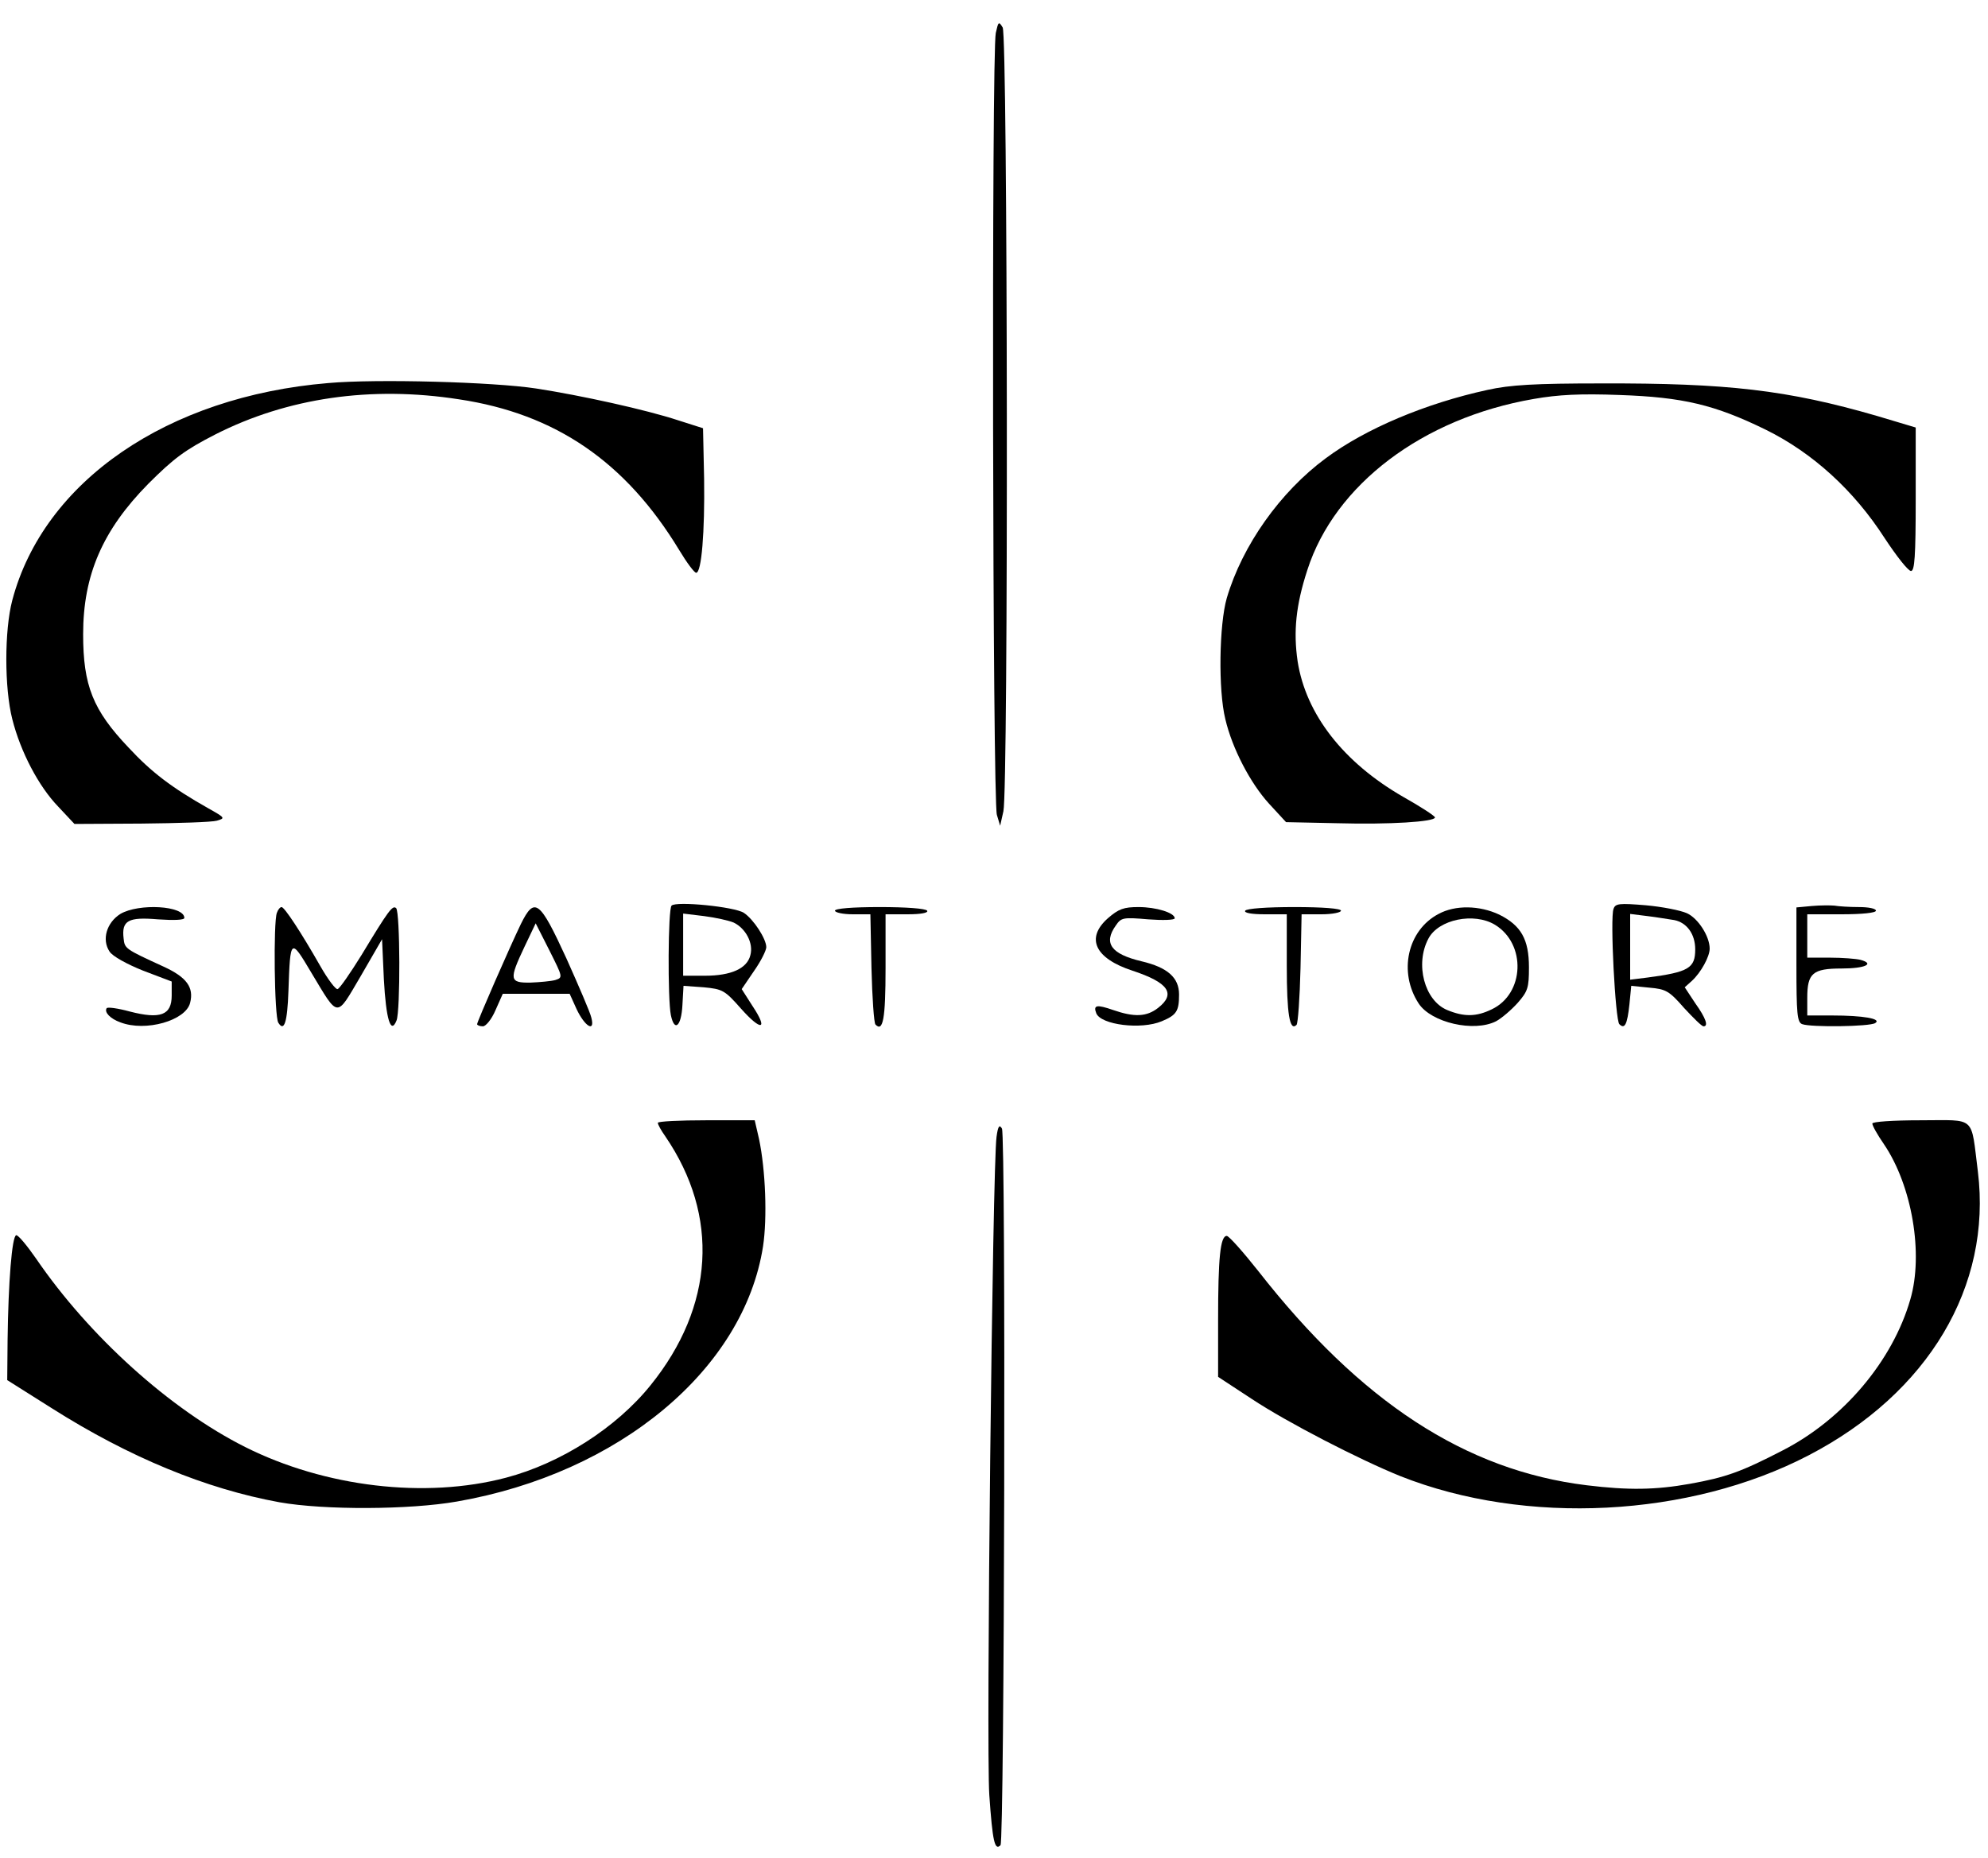
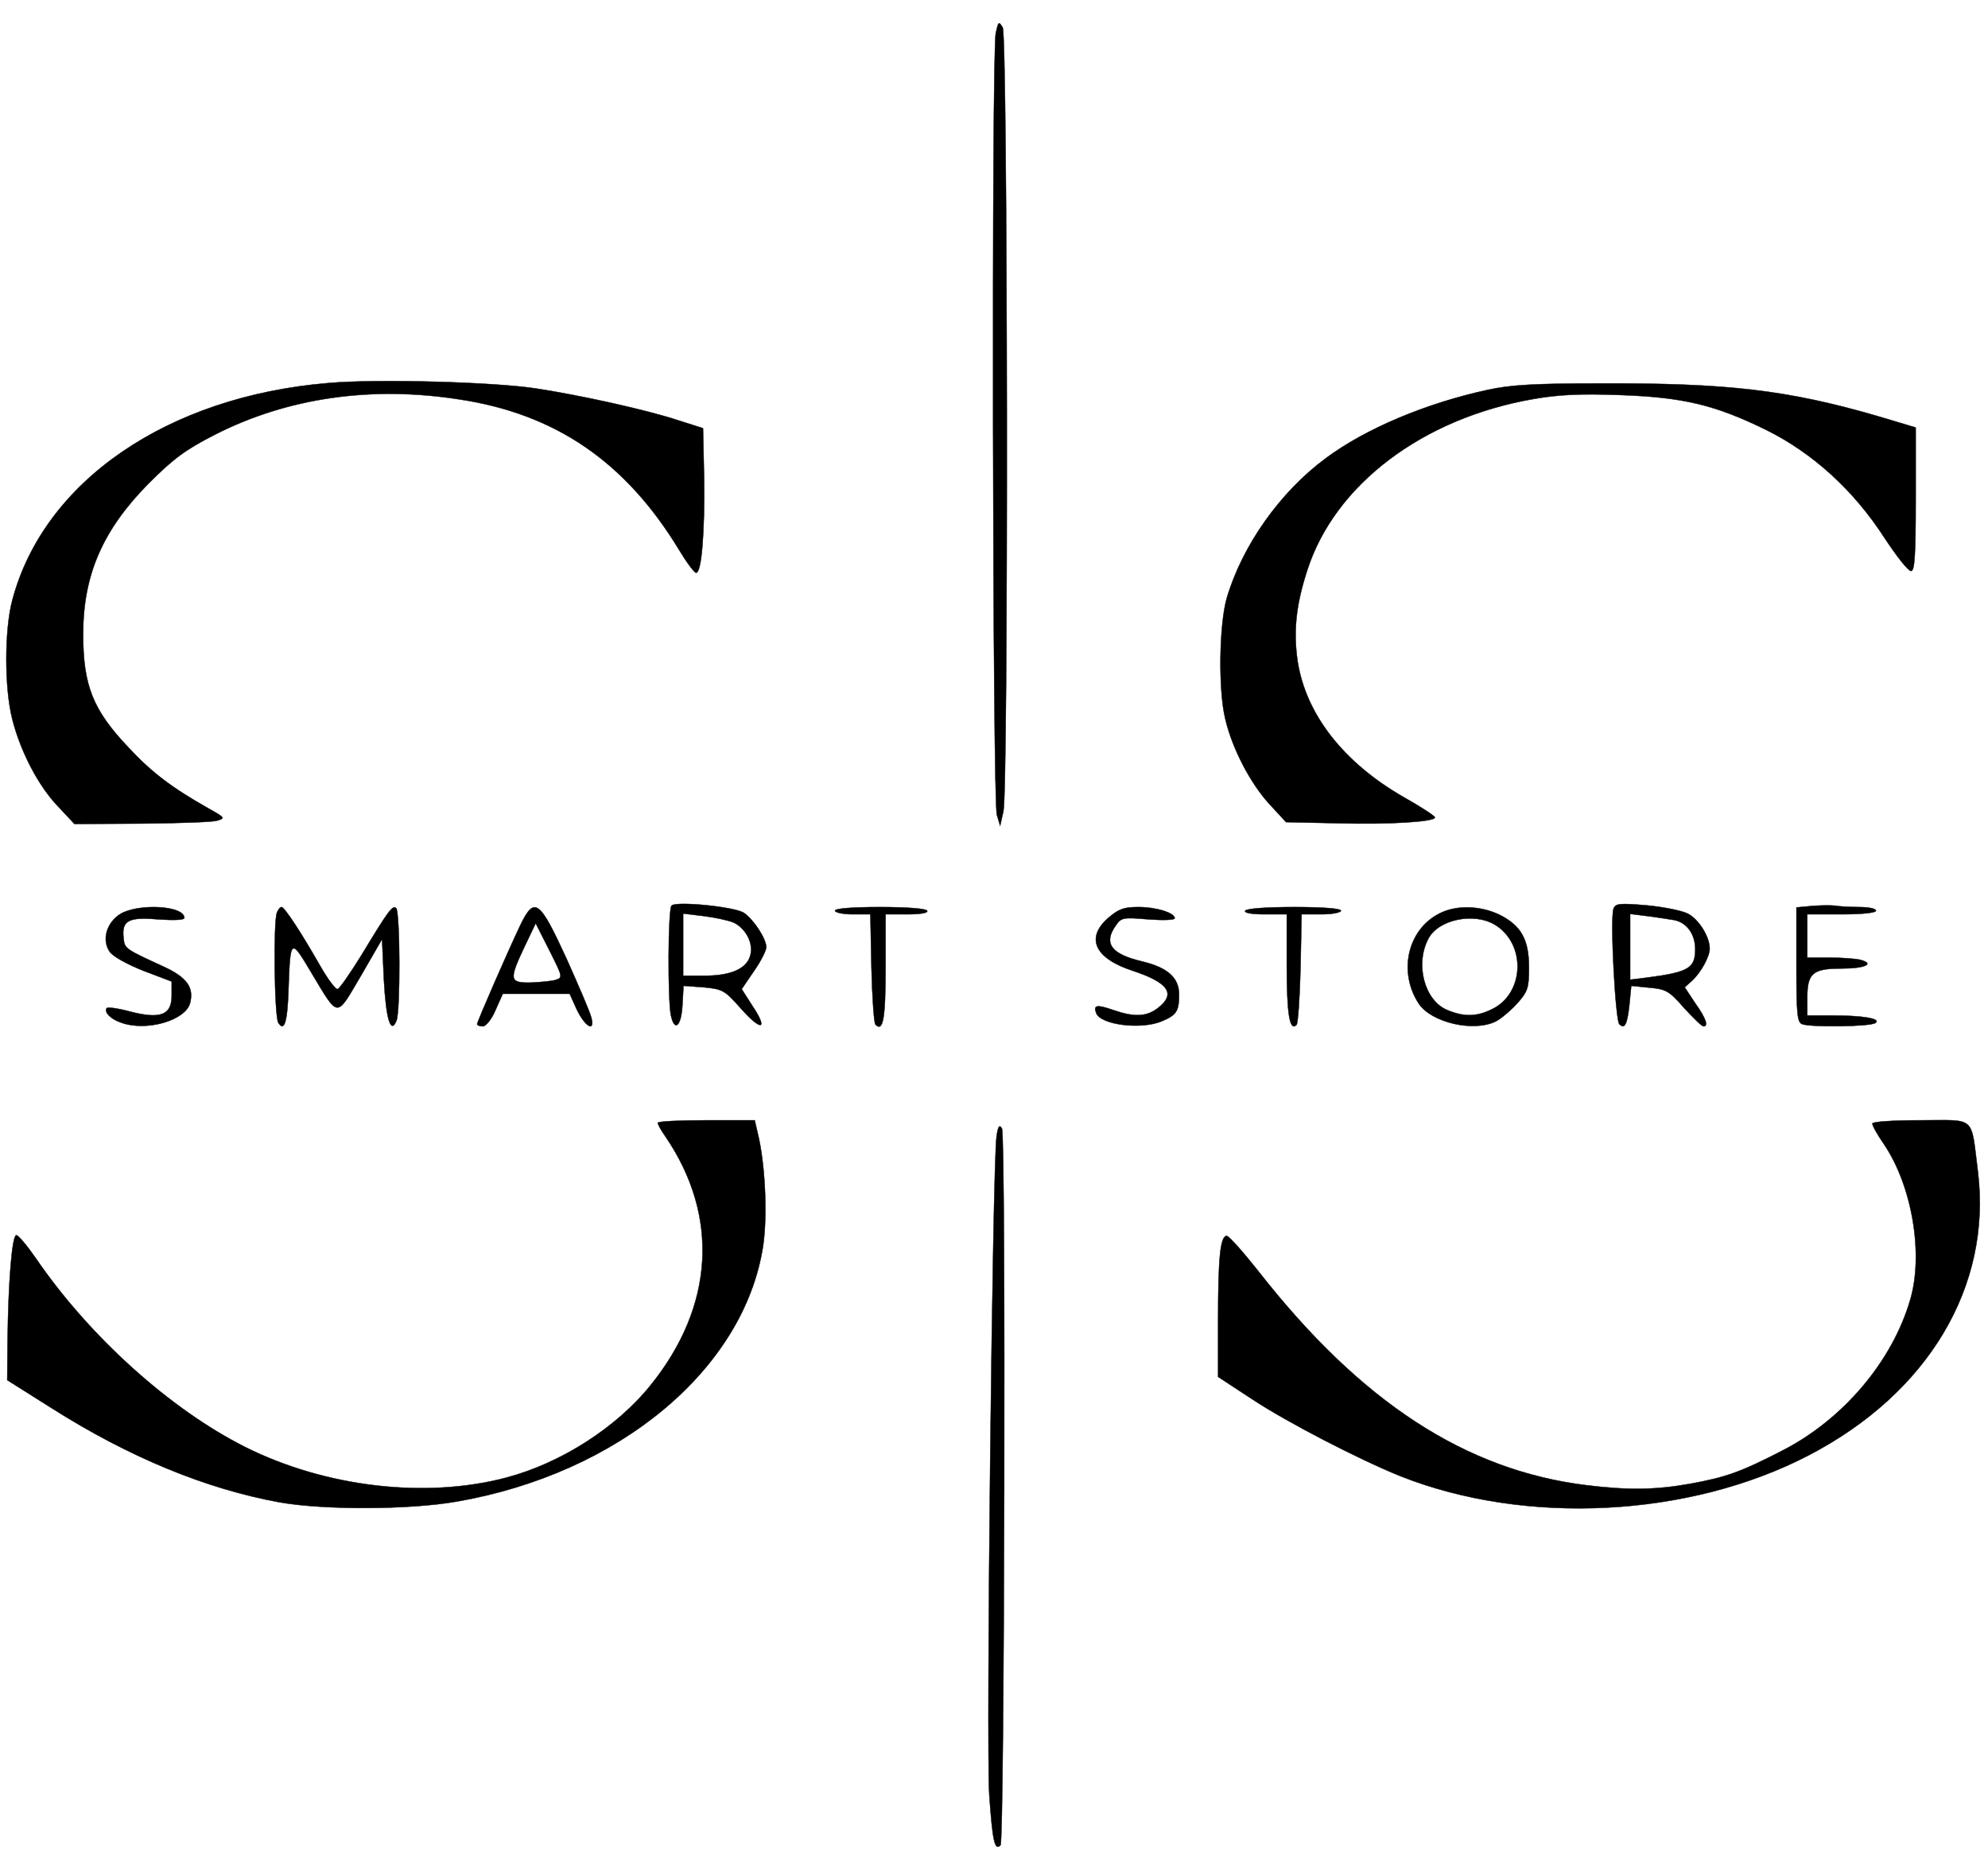
<svg xmlns="http://www.w3.org/2000/svg" version="1.0" width="550pt" height="514pt" viewBox="0 0 550 514" preserveAspectRatio="xMidYMid meet">
-   <g transform="translate(0,514) scale(0.1,-0.1)" fill="#000000" stroke="none">
+   <g transform="translate(0,514) scale(0.1,-0.1)" fill="currentColor" stroke="currentColor">
    <path d="M2755 5049 c-12 -50 -9 -2128 3 -2164 l9 -30 9 40 c14 62 12 2146 -2 2169 -11 18 -12 16 -19 -15z" />
    <path d="M908 4080 c-445 -37 -787 -272 -874 -601 -22 -83 -22 -243 0 -329 23 -91 73 -186 127 -242 l45 -48 185 1 c101 1 195 4 209 8 24 7 23 8 -25 35 -99 56 -156 99 -219 167 -99 104 -126 172 -126 314 0 164 54 288 180 416 71 71 102 94 186 137 199 101 430 135 674 97 267 -40 461 -173 609 -417 21 -35 42 -63 47 -63 15 0 24 113 22 260 l-3 140 -69 22 c-88 29 -269 69 -393 88 -118 18 -441 27 -575 15z" />
    <path d="M4115 4061 c-170 -37 -337 -107 -447 -189 -126 -93 -231 -241 -274 -387 -21 -73 -24 -254 -4 -335 19 -81 69 -177 121 -234 l47 -51 142 -3 c144 -4 270 4 270 16 0 4 -40 30 -88 57 -165 95 -269 228 -292 375 -12 82 -5 155 27 253 76 236 319 420 626 473 68 12 130 15 237 11 176 -6 264 -27 405 -96 130 -64 244 -168 329 -300 33 -50 65 -91 73 -91 10 0 13 40 13 199 l0 198 -107 32 c-248 72 -415 91 -763 90 -184 0 -252 -4 -315 -18z" />
    <path d="M1858 2634 c-10 -9 -11 -259 -2 -303 10 -48 29 -31 32 28 l3 53 56 -4 c52 -5 58 -8 103 -59 57 -64 76 -59 32 7 l-30 47 34 50 c19 27 34 57 34 66 0 23 -35 77 -62 95 -26 17 -188 33 -200 20z m172 -47 c33 -16 55 -57 46 -90 -9 -37 -53 -57 -126 -57 l-60 0 0 86 0 86 58 -7 c31 -4 68 -12 82 -18z" />
    <path d="M4464 2625 c-10 -25 5 -308 16 -319 15 -15 22 -1 28 55 l5 51 50 -5 c46 -4 55 -9 96 -56 26 -28 49 -51 54 -51 14 0 7 22 -23 64 l-29 44 20 18 c25 23 49 67 49 89 0 34 -32 84 -63 98 -18 8 -69 18 -114 22 -73 6 -84 5 -89 -10z m168 -31 c35 -7 58 -39 58 -81 0 -52 -18 -63 -132 -78 l-48 -6 0 91 0 91 48 -6 c26 -3 59 -9 74 -11z" />
    <path d="M5013 2633 l-43 -4 0 -159 c0 -135 2 -159 16 -164 24 -9 187 -7 202 3 19 12 -34 21 -119 21 l-69 0 0 49 c0 68 15 81 95 81 65 0 93 13 52 24 -12 3 -50 6 -84 6 l-63 0 0 60 0 60 95 0 c57 0 95 4 95 10 0 6 -21 10 -47 10 -27 0 -57 2 -68 4 -11 1 -39 1 -62 -1z" />
    <path d="M333 2611 c-38 -24 -52 -71 -30 -104 8 -13 48 -35 93 -53 l79 -30 0 -39 c0 -54 -31 -66 -116 -44 -33 9 -62 13 -64 9 -7 -11 10 -29 38 -39 70 -27 181 5 193 54 11 43 -10 71 -73 100 -107 49 -108 50 -111 78 -6 50 13 60 95 53 44 -3 73 -2 73 4 0 34 -126 41 -177 11z" />
    <path d="M766 2614 c-10 -25 -7 -288 4 -304 16 -26 25 0 28 88 5 147 6 147 63 51 77 -128 68 -127 137 -10 l59 102 5 -111 c6 -110 19 -154 35 -114 11 26 10 300 -1 311 -10 9 -21 -6 -96 -130 -31 -50 -60 -92 -66 -94 -5 -2 -27 27 -48 64 -53 93 -99 163 -107 163 -4 0 -10 -7 -13 -16z" />
    <path d="M1441 2583 c-30 -62 -121 -270 -121 -277 0 -3 7 -6 16 -6 8 0 24 19 35 45 l20 45 92 0 93 0 19 -42 c23 -49 52 -66 41 -24 -3 14 -35 88 -69 164 -74 161 -88 172 -126 95z m95 -155 c-11 -3 -42 -6 -68 -7 -59 -1 -60 8 -17 99 l31 65 38 -75 c37 -74 38 -75 16 -82z" />
    <path d="M2310 2620 c0 -5 22 -10 49 -10 l49 0 3 -149 c2 -82 7 -152 11 -156 21 -22 28 16 28 156 l0 149 61 0 c37 0 58 4 54 10 -4 6 -58 10 -131 10 -76 0 -124 -4 -124 -10z" />
    <path d="M3065 2599 c-62 -55 -36 -111 68 -145 100 -33 121 -64 71 -103 -32 -25 -66 -26 -124 -6 -46 16 -56 14 -47 -9 13 -32 124 -46 181 -22 41 17 48 28 48 74 0 47 -32 75 -104 92 -84 20 -106 50 -71 99 15 22 20 23 90 17 40 -3 73 -2 73 3 0 15 -51 31 -100 31 -41 0 -55 -5 -85 -31z" />
    <path d="M3445 2620 c-4 -6 17 -10 54 -10 l61 0 0 -142 c0 -134 8 -183 27 -164 4 4 9 75 11 157 l3 149 55 0 c30 0 54 5 54 10 0 6 -50 10 -129 10 -76 0 -132 -4 -136 -10z" />
    <path d="M3980 2611 c-86 -45 -112 -161 -55 -248 35 -53 153 -80 214 -49 15 8 42 31 60 51 28 32 31 42 31 98 0 78 -22 116 -82 146 -55 26 -122 27 -168 2z m156 -30 c87 -53 82 -191 -9 -234 -43 -21 -77 -21 -123 -2 -63 26 -90 127 -52 198 28 53 126 73 184 38z" />
    <path d="M1820 2033 c0 -5 9 -21 21 -38 150 -220 135 -470 -41 -688 -94 -117 -248 -216 -400 -256 -223 -59 -501 -26 -722 85 -207 104 -431 306 -578 521 -25 36 -49 65 -55 65 -12 -2 -22 -131 -24 -289 l-1 -112 122 -77 c216 -137 428 -224 631 -261 124 -22 360 -21 491 2 449 78 794 366 847 706 12 79 7 211 -11 297 l-12 52 -134 0 c-74 0 -134 -3 -134 -7z" />
    <path d="M5180 2031 c0 -6 14 -31 32 -57 78 -115 110 -304 73 -430 -49 -170 -185 -331 -352 -417 -116 -60 -158 -75 -258 -93 -95 -17 -170 -18 -285 -4 -336 41 -626 231 -909 593 -42 53 -81 97 -87 97 -18 0 -24 -61 -24 -233 l0 -157 93 -61 c98 -65 298 -168 412 -214 346 -137 799 -114 1129 58 331 172 507 468 468 785 -20 157 -3 142 -158 142 -78 0 -134 -4 -134 -9z" />
    <path d="M2757 1994 c-11 -78 -29 -1689 -20 -1821 9 -129 15 -155 31 -139 11 11 15 1963 4 1983 -7 12 -11 7 -15 -23z" />
  </g>
</svg>
